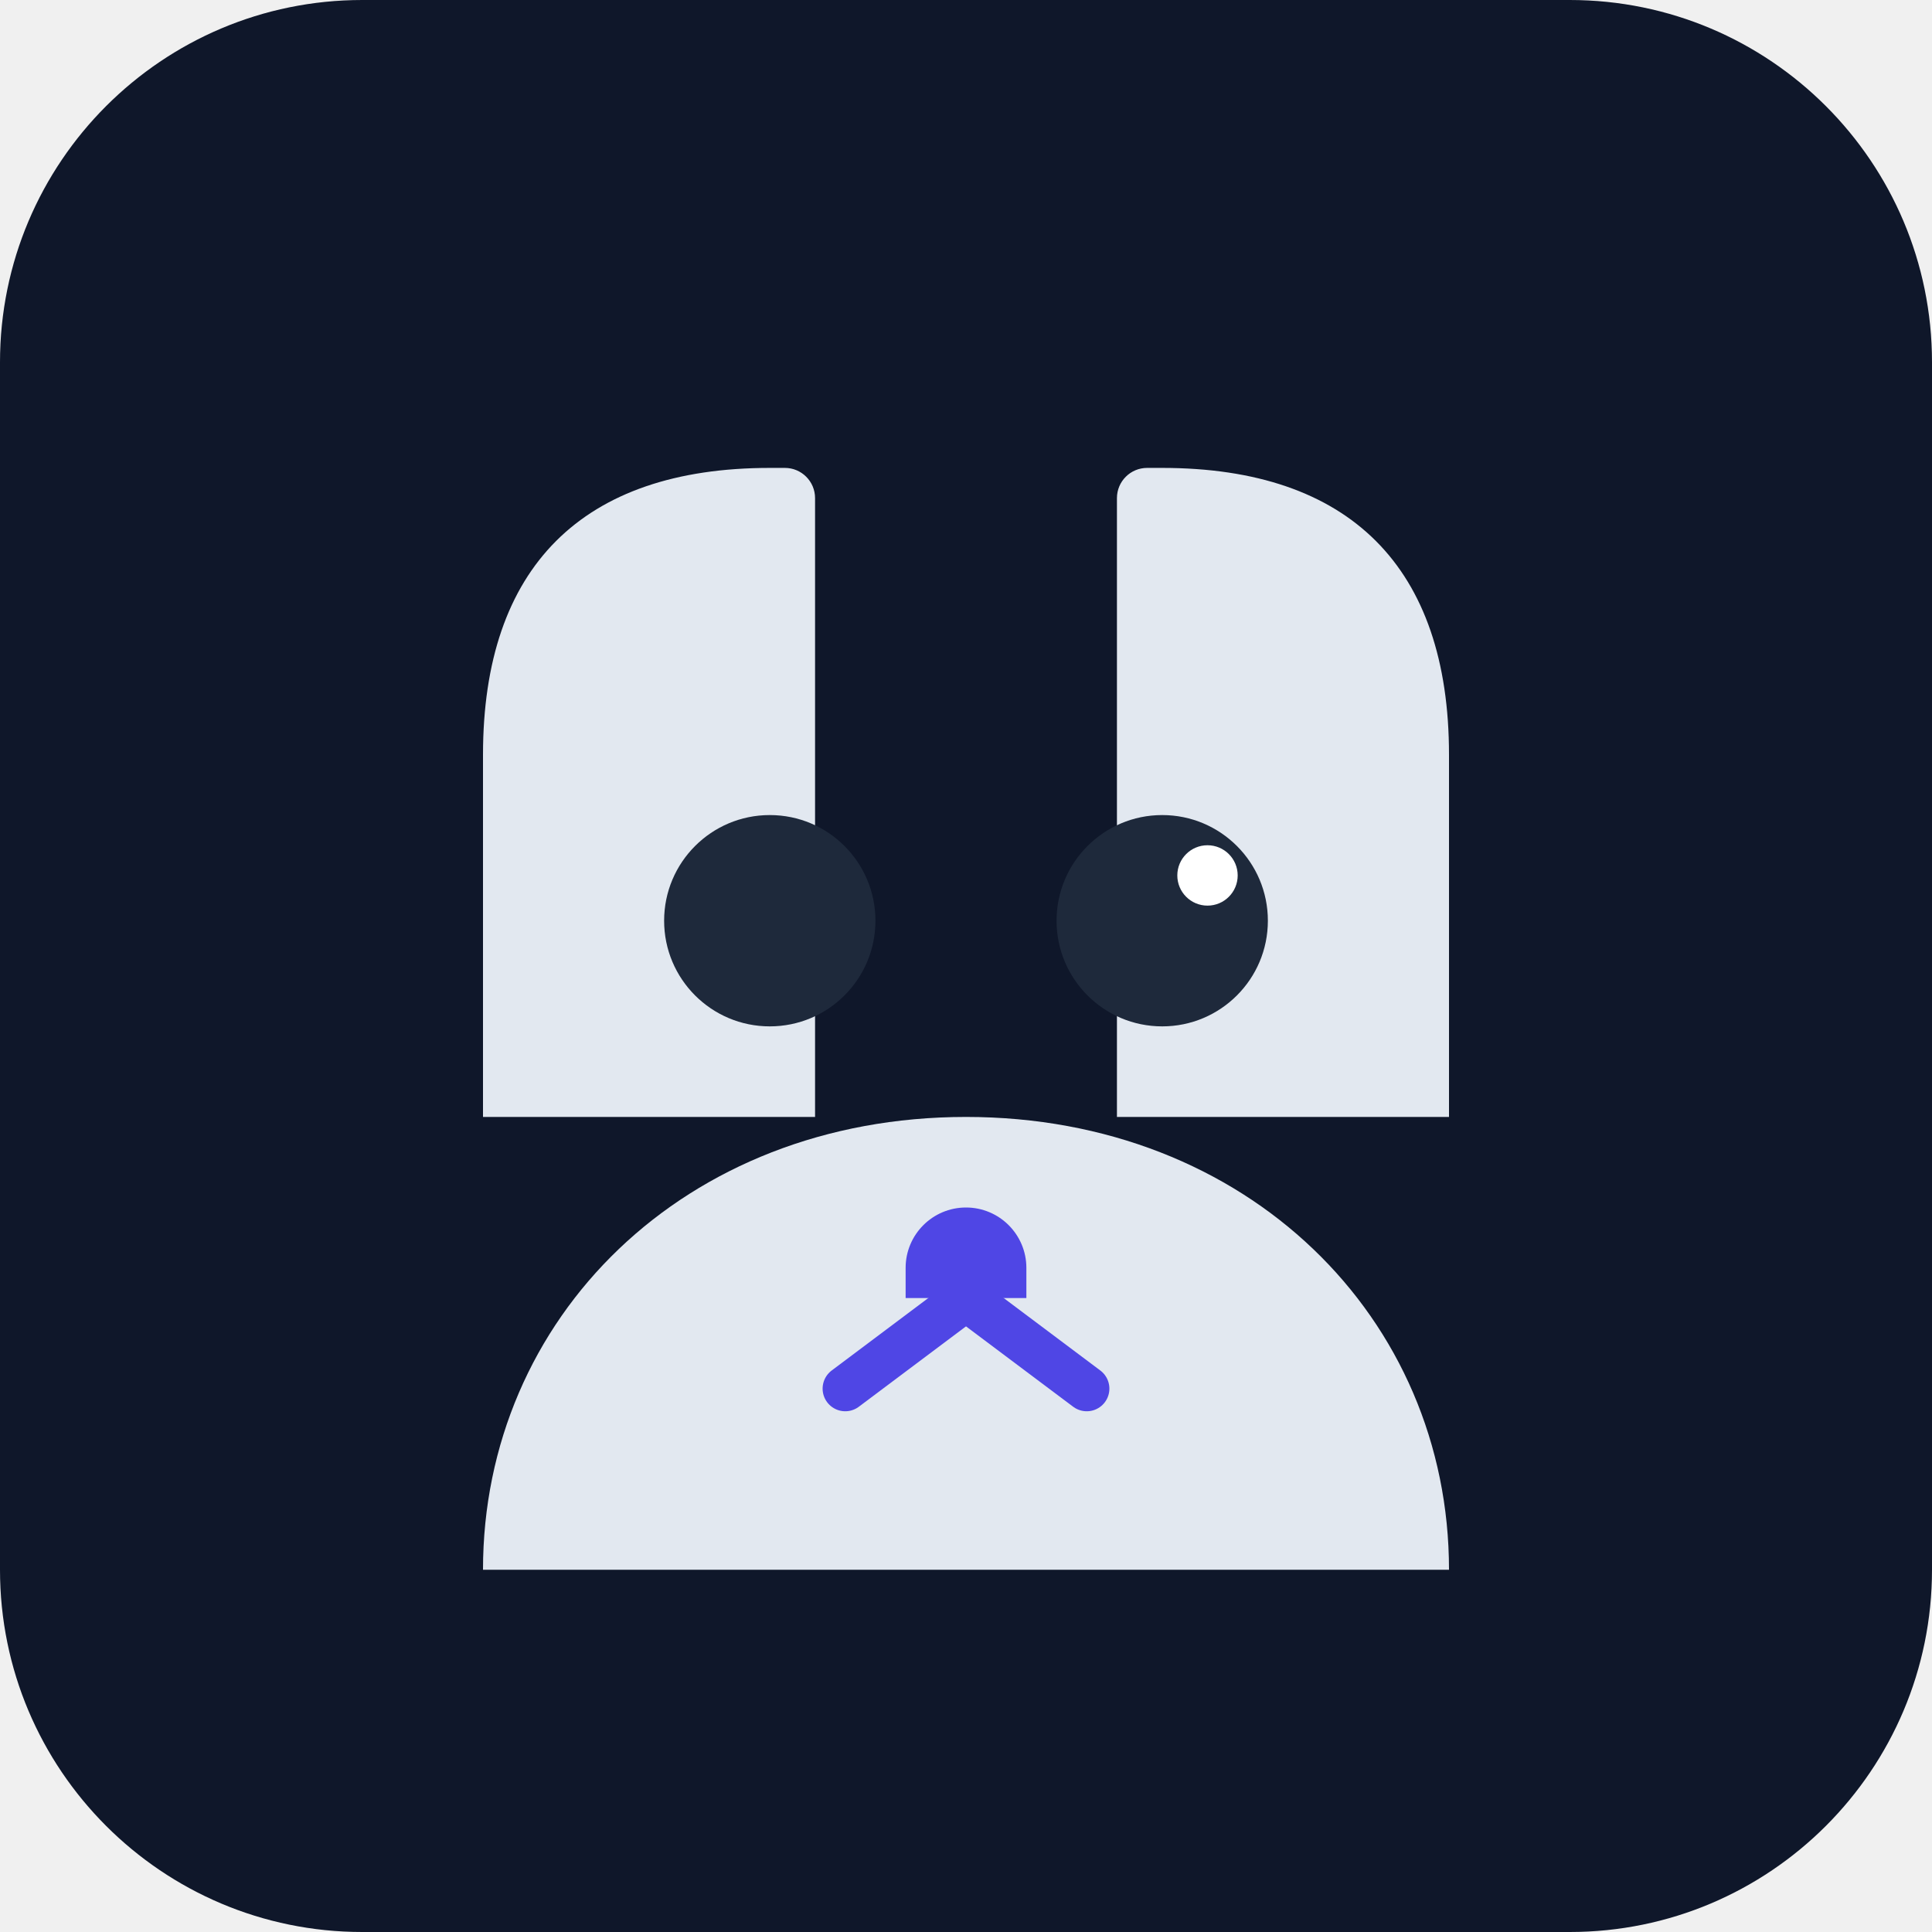
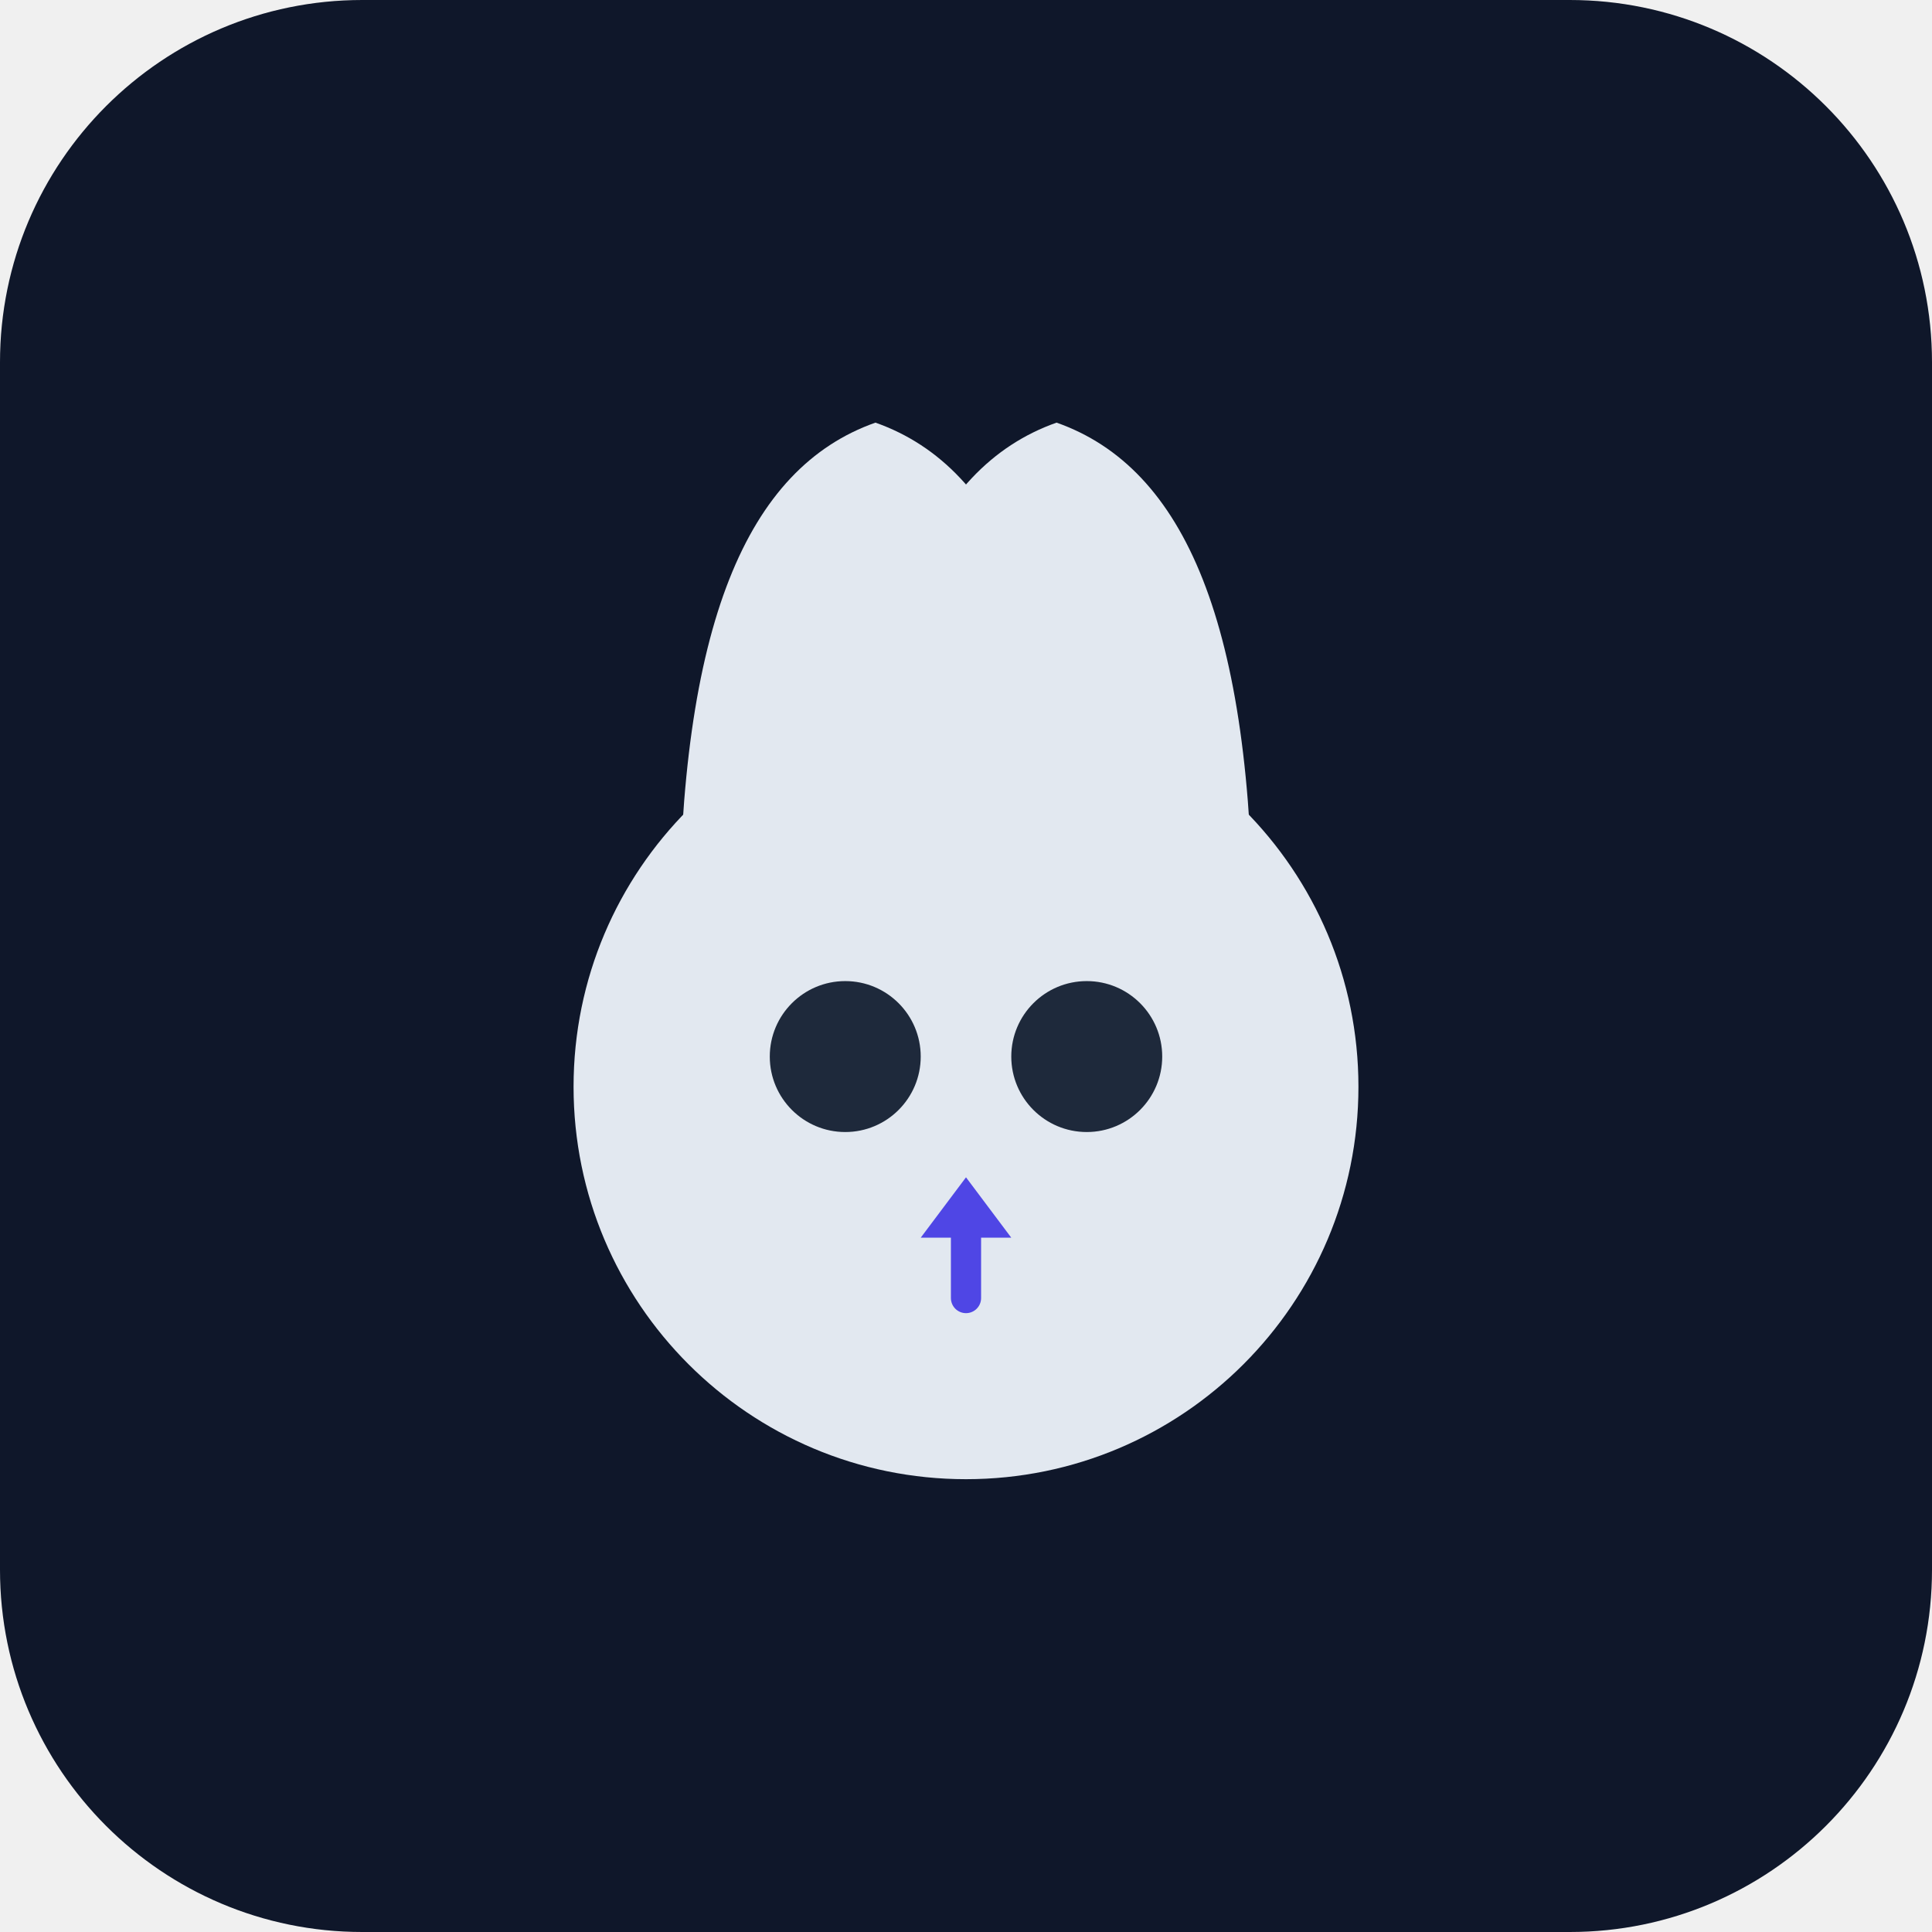
<svg xmlns="http://www.w3.org/2000/svg" width="512" height="512" viewBox="0 0 512 512" fill="none">
  <rect width="512" height="512" rx="96" fill="#0F172A" />
-   <path d="M128 416C128 349.333 181.333 296 256 296C330.667 296 384 349.333 384 416H128Z" fill="#E2E8F0" />
-   <path d="M128 200C128 150.321 154.321 124 204 124H208C212.418 124 216 127.582 216 132V296H128V200Z" fill="#E2E8F0" />
-   <path d="M384 200C384 150.321 357.679 124 308 124H304C299.582 124 296 127.582 296 132V296H384V200Z" fill="#E2E8F0" />
-   <circle cx="204" cy="244" r="28" fill="#1E293B" />
-   <circle cx="308" cy="244" r="28" fill="#1E293B" />
-   <circle cx="320" cy="232" r="8" fill="white" />
-   <path d="M256 320C264.837 320 272 327.163 272 336V344H240V336C240 327.163 247.163 320 256 320Z" fill="#4F46E5" />
-   <path d="M256 344L224 368" stroke="#4F46E5" stroke-width="12" stroke-linecap="round" />
-   <path d="M256 344L288 368" stroke="#4F46E5" stroke-width="12" stroke-linecap="round" />
+   <path d="M180 248C180 165.5 198 124 232 112C266 124 284 165.5 284 248V288H180V248Z" fill="#E2E8F0" />
+   <path d="M332 248C332 165.5 314 124 280 112C246 124 228 165.5 228 248V288H332V248Z" fill="#E2E8F0" />
+   <circle cx="256" cy="288" r="104" fill="#E2E8F0" />
+   <circle cx="224" cy="280" r="20" fill="#1E293B" />
+   <circle cx="288" cy="280" r="20" fill="#1E293B" />
+   <path d="M256 312L244 328H268L256 312Z" fill="#4F46E5" />
+   <path d="M256 328V344" stroke="#4F46E5" stroke-width="8" stroke-linecap="round" />
</svg>
